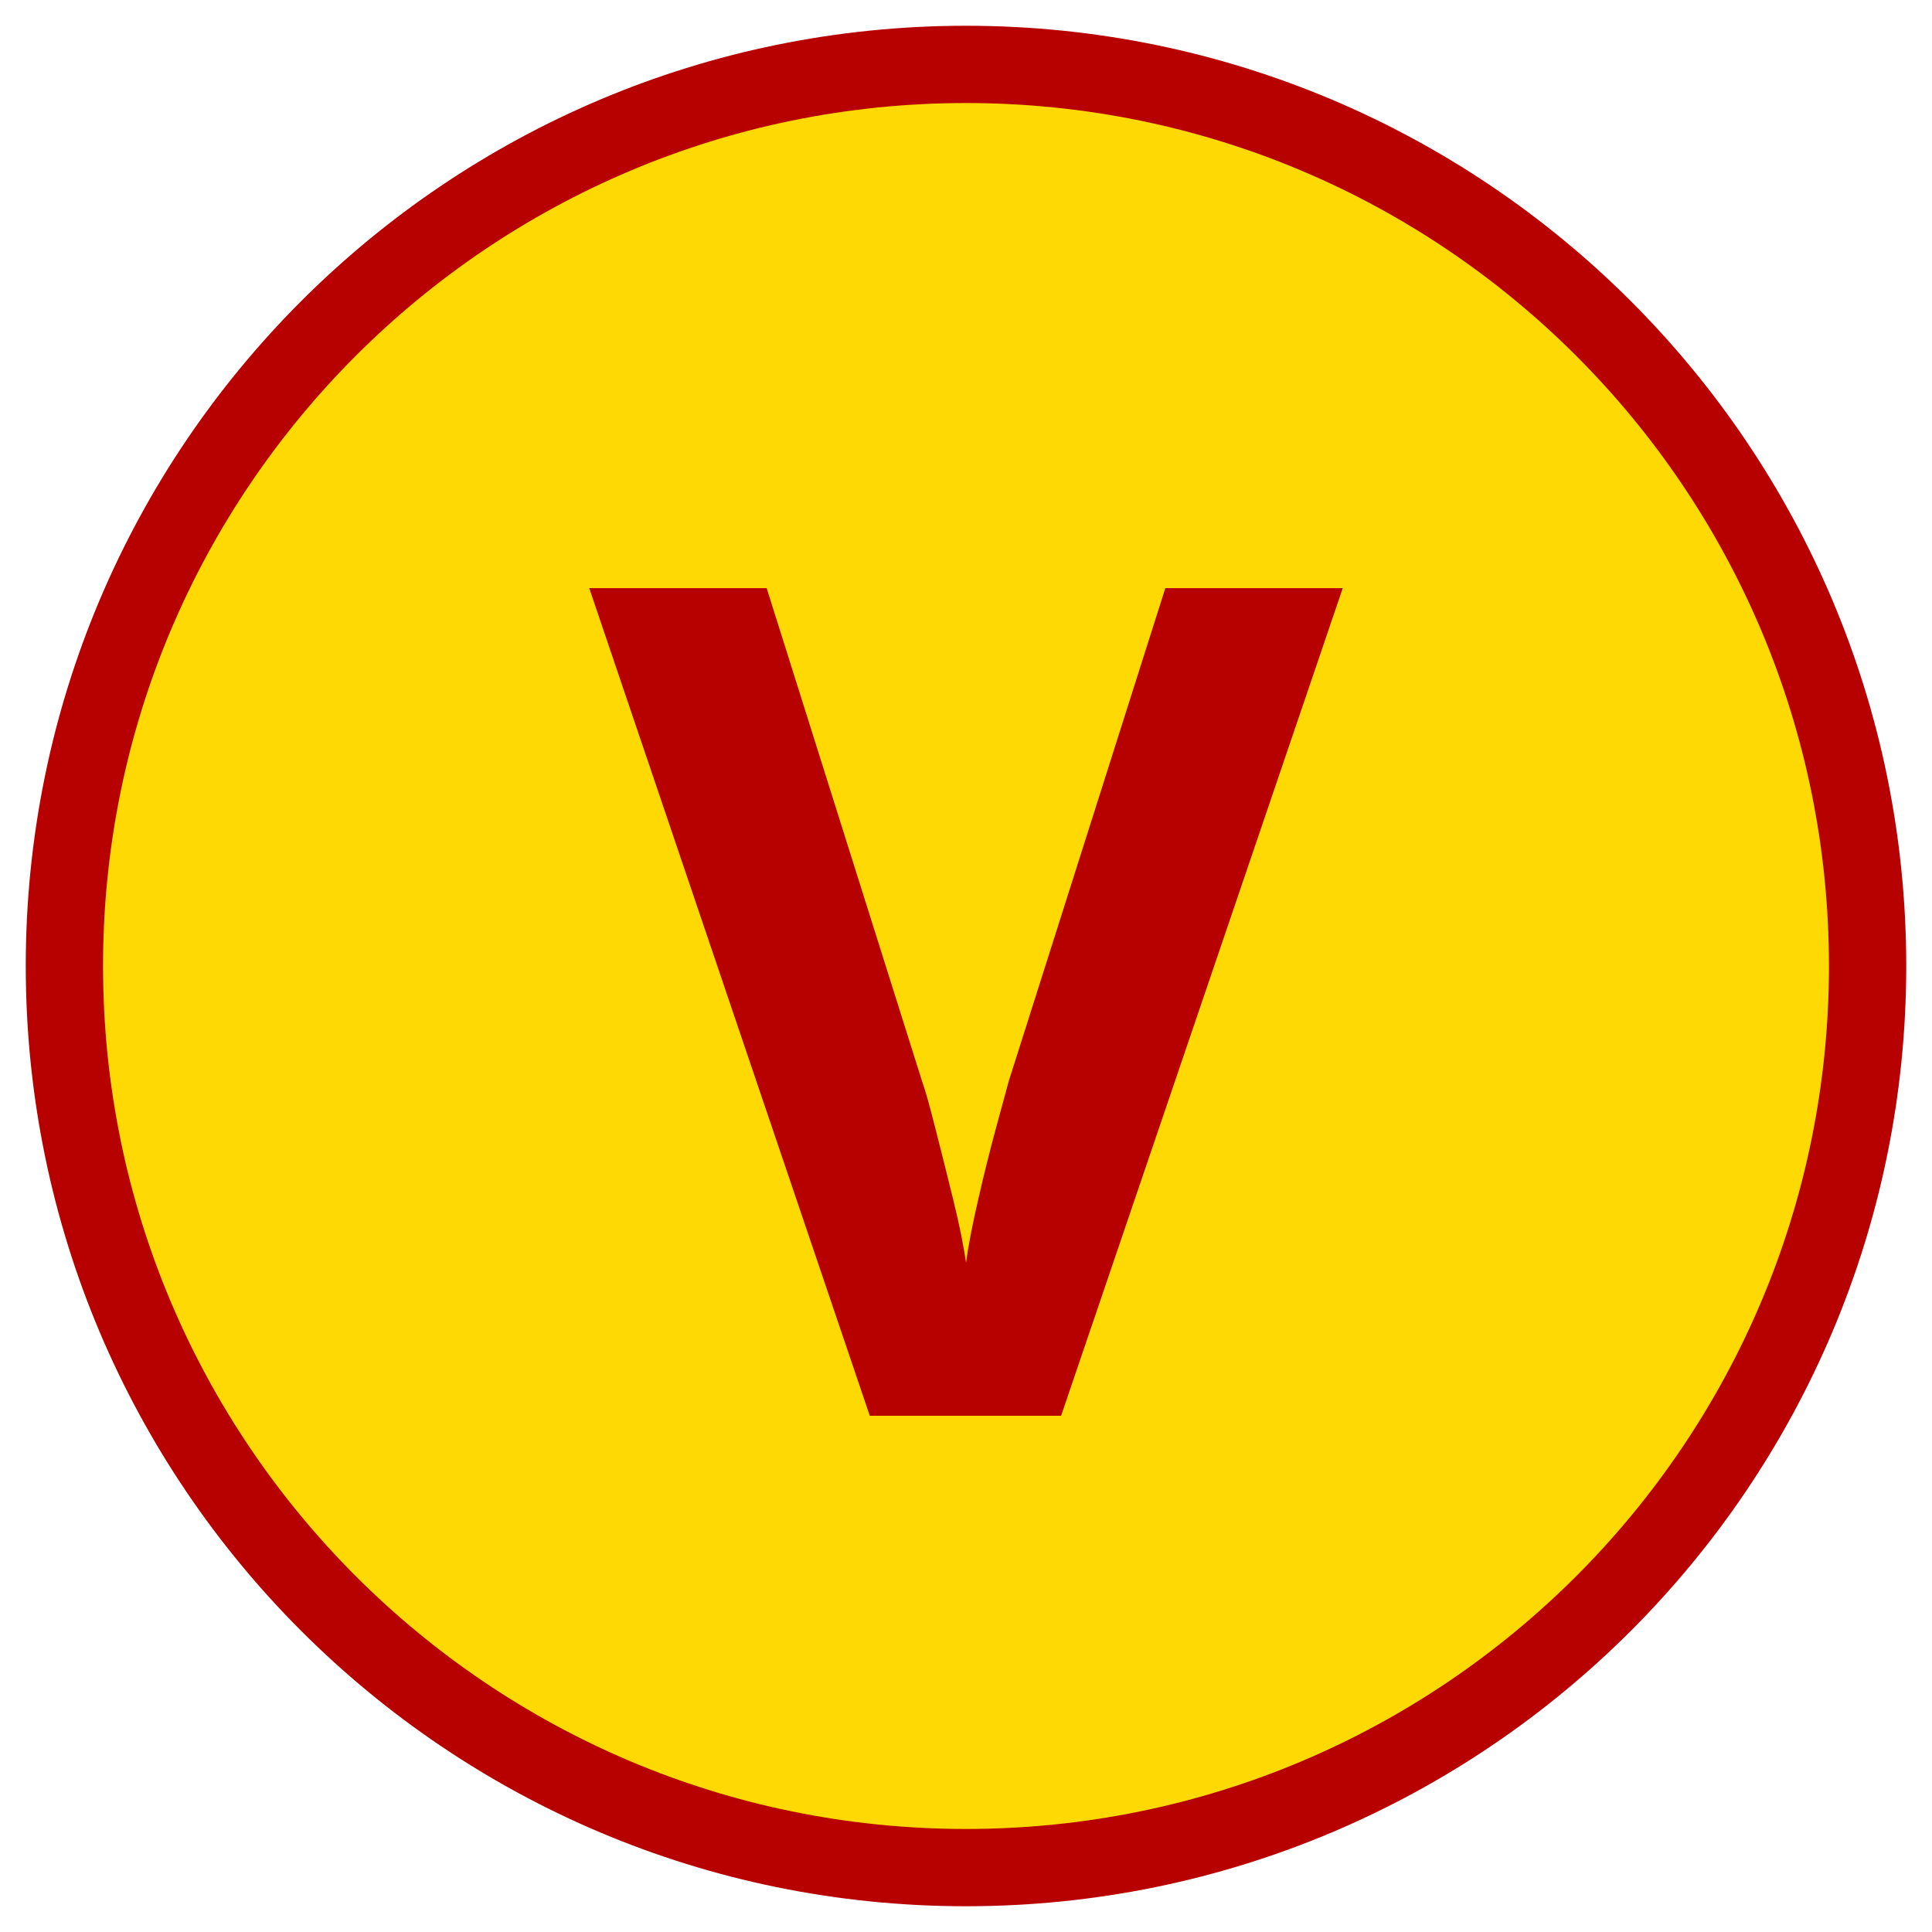
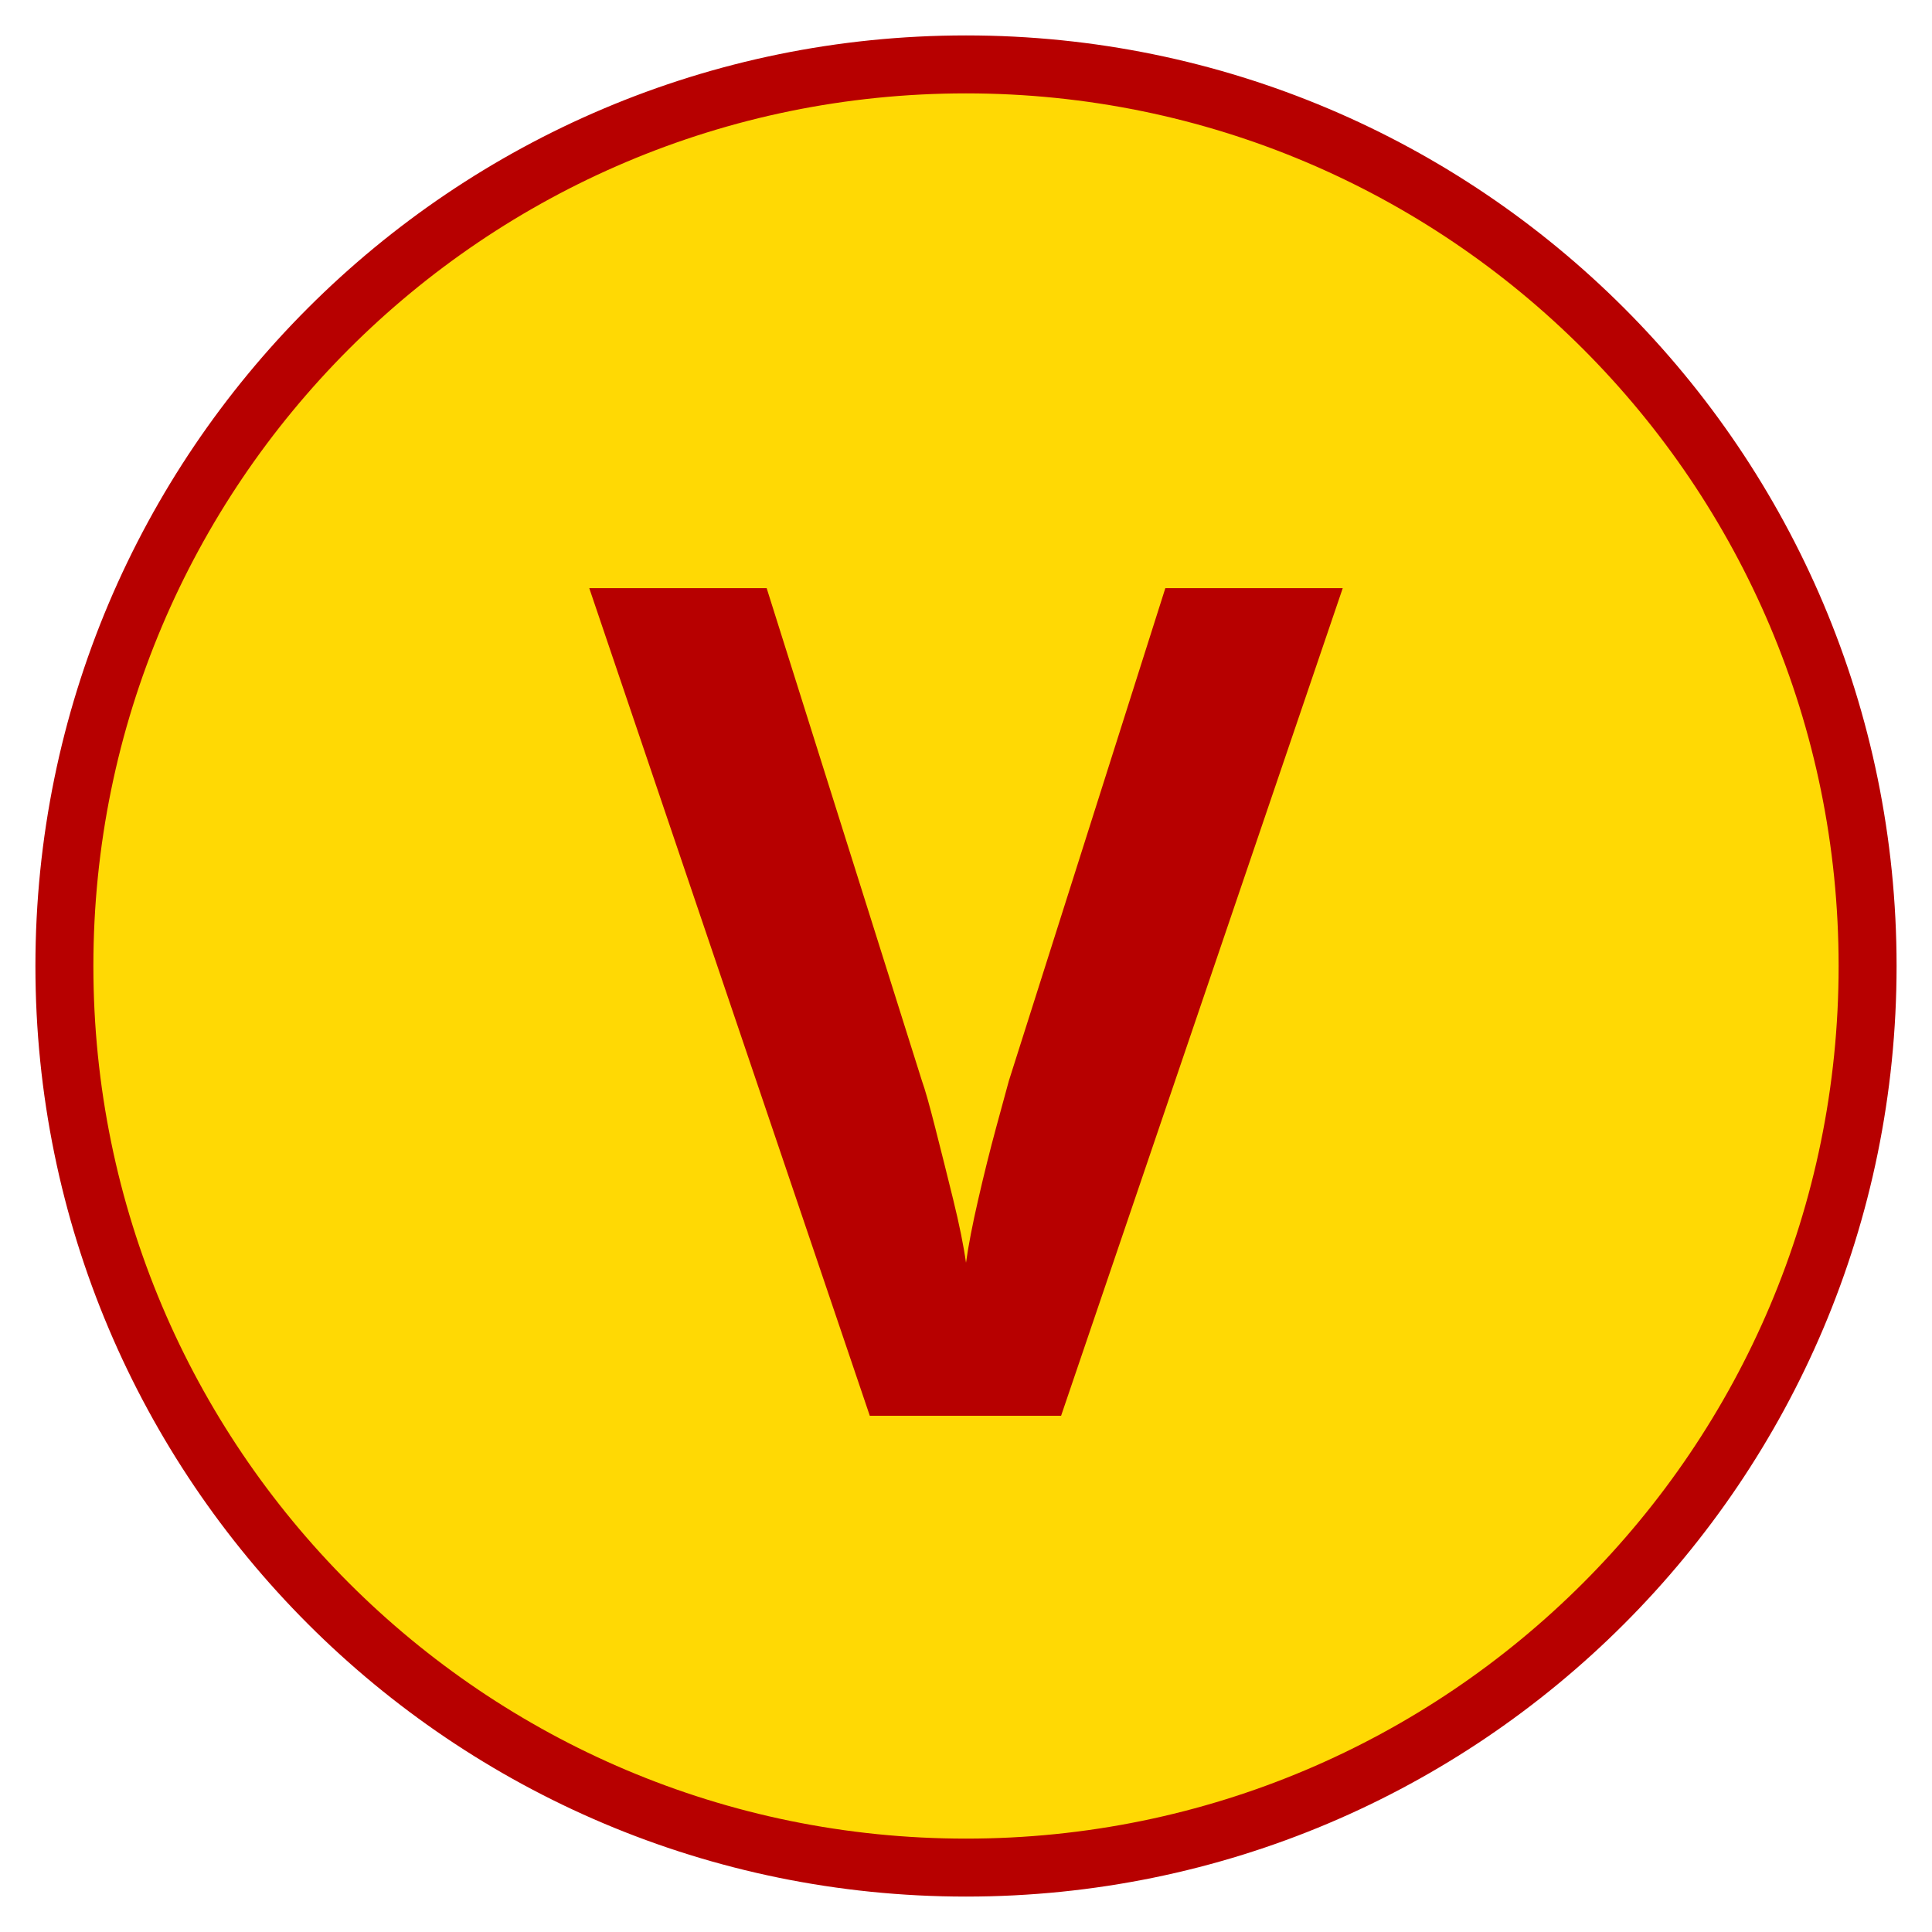
<svg xmlns="http://www.w3.org/2000/svg" xml:space="preserve" style="shape-rendering:geometricPrecision; text-rendering:geometricPrecision; image-rendering:optimizeQuality; fill-rule:evenodd; clip-rule:evenodd" viewBox="0 0 300 300">
  <g id="HM3">
-     <circle style="stroke: rgb(183,0,0); stroke-width: 12; stroke-dasharray: none; stroke-linecap: butt; stroke-dashoffset: 0; stroke-linejoin: miter; stroke-miterlimit: 4; fill: rgb(255,217,4); fill-rule: nonzero; opacity: 1;" vector-effect="non-scaling-stroke" cx="150" cy="150" r="140" />
+     <circle style="stroke: rgb(183,0,0); stroke-width: 3%; stroke-dasharray: none; stroke-linecap: butt; stroke-dashoffset: 0; stroke-linejoin: miter; stroke-miterlimit: 4; fill: rgb(255,217,4); fill-rule: nonzero; opacity: 1;" vector-effect="non-scaling-stroke" cx="150" cy="150" r="140" />
    <text x="50%" y="50%" text-anchor="middle" dominant-baseline="central" font-family="Amasis MT Medium" font-size="180" font-style="normal" font-weight="550" style="stroke: none; fill: rgb(183,0,0);">V</text>
  </g>
</svg>
